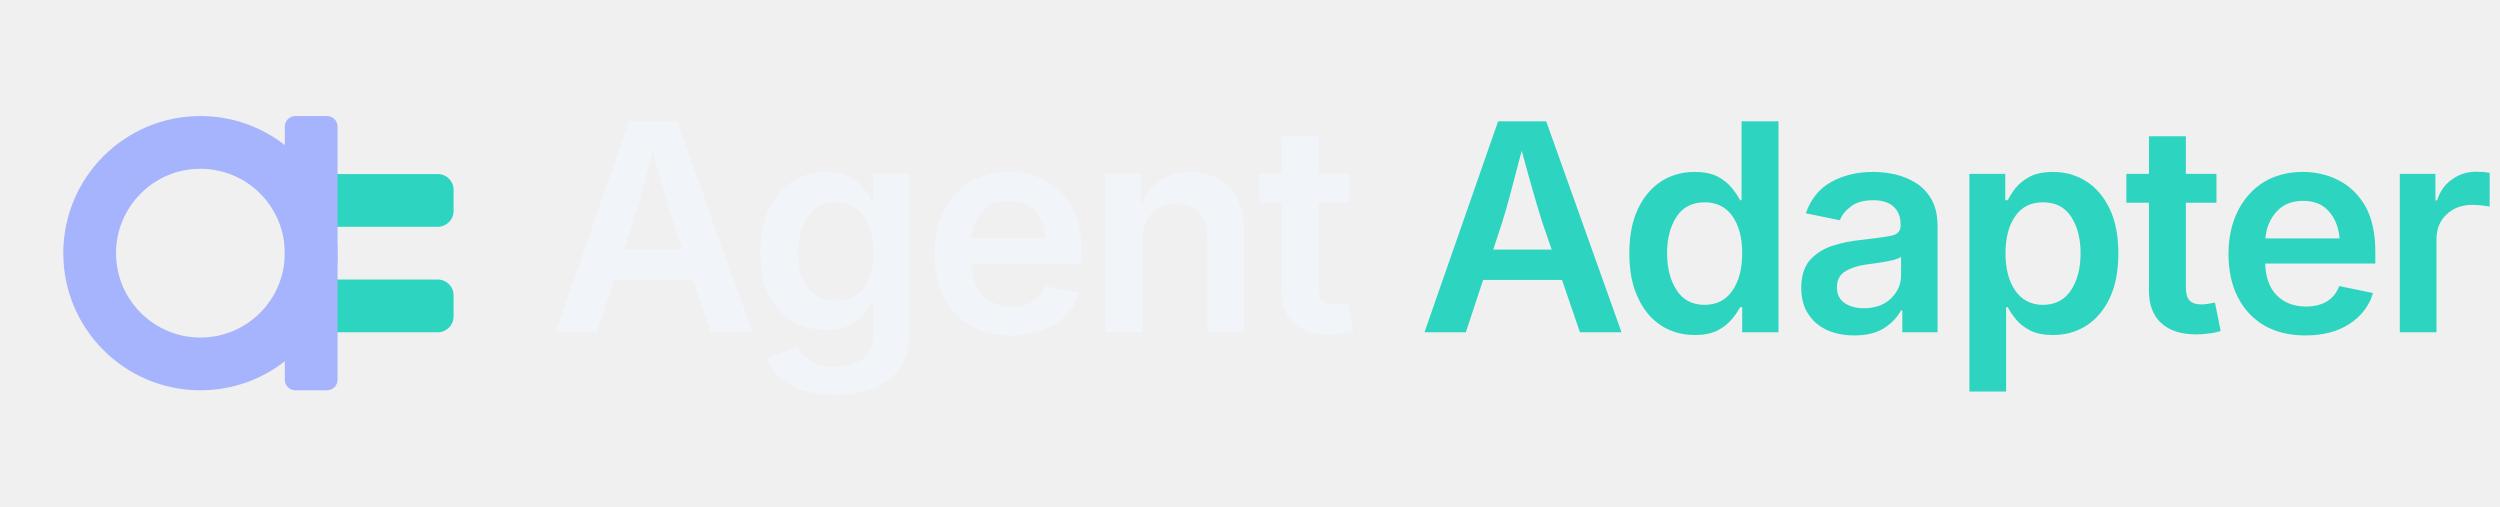
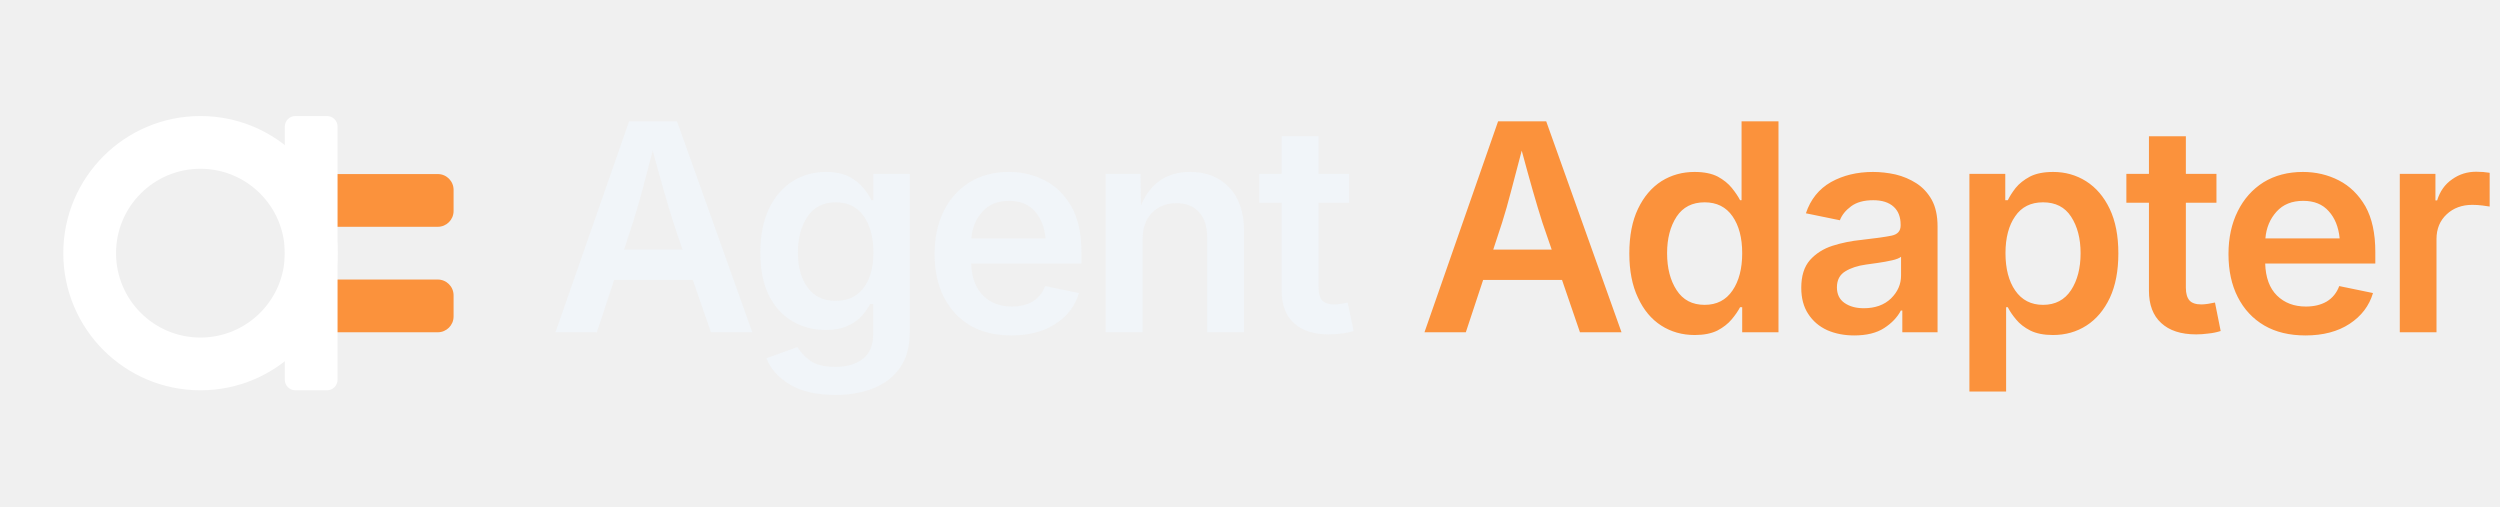
<svg xmlns="http://www.w3.org/2000/svg" viewBox="0 0 118.5 24" role="img" aria-label="Agent Adapter">
-   <rect x="14.75" y="8.25" width="6.75" height="2.5" rx="0.75" fill="#2DD4BF" />
-   <rect x="14.75" y="13.25" width="6.75" height="2.5" rx="0.75" fill="#2DD4BF" />
-   <circle cx="9.5" cy="12" r="5.25" fill="none" stroke="#A5B4FC" stroke-width="2.5" />
-   <rect x="13.5" y="5.5" width="2.5" height="13" rx="0.5" fill="#A5B4FC" />
+   <rect x="14.75" y="8.25" width="6.75" height="2.5" rx="0.75" fill="#FB923C" />
+   <rect x="14.75" y="13.25" width="6.75" height="2.5" rx="0.75" fill="#FB923C" />
+   <circle cx="9.5" cy="12" r="5.25" fill="none" stroke="#FFFFFF" stroke-width="2.5" />
+   <rect x="13.5" y="5.5" width="2.5" height="13" rx="0.5" fill="#FFFFFF" />
  <path fill="#F1F5F9" d="M26.33 15.75 29.82 5.75H32.09L35.66 15.75H33.7L32.84 13.27H29.11L28.29 15.75ZM29.58 11.83H32.35L31.92 10.55Q31.7 9.86 31.46 9.02Q31.22 8.18 30.94 7.14Q30.67 8.19 30.44 9.04Q30.21 9.89 30 10.55ZM39.6 18.72Q38.25 18.72 37.43 18.22Q36.61 17.72 36.33 16.98L37.8 16.45Q37.98 16.77 38.38 17.08Q38.78 17.39 39.6 17.39Q40.41 17.39 40.9 17.01Q41.39 16.63 41.39 15.82V14.41H41.24Q41.11 14.68 40.86 14.96Q40.61 15.25 40.19 15.44Q39.78 15.64 39.13 15.64Q38.27 15.64 37.57 15.23Q36.86 14.82 36.45 14.01Q36.04 13.2 36.04 11.98Q36.04 10.75 36.45 9.89Q36.86 9.04 37.57 8.59Q38.27 8.15 39.14 8.15Q39.81 8.15 40.24 8.37Q40.66 8.59 40.92 8.91Q41.18 9.22 41.31 9.49H41.4V8.24H43.12V15.77Q43.12 16.78 42.66 17.43Q42.2 18.08 41.41 18.4Q40.62 18.72 39.6 18.72ZM39.62 14.26Q40.47 14.26 40.93 13.65Q41.4 13.04 41.4 11.96Q41.4 10.9 40.94 10.24Q40.48 9.59 39.62 9.59Q38.73 9.59 38.28 10.26Q37.82 10.94 37.82 11.96Q37.82 13 38.28 13.63Q38.74 14.26 39.62 14.26ZM47.94 15.9Q46.81 15.9 45.99 15.43Q45.18 14.95 44.74 14.08Q44.3 13.22 44.3 12.04Q44.3 10.89 44.73 10.01Q45.16 9.14 45.96 8.64Q46.75 8.15 47.83 8.15Q48.74 8.15 49.52 8.55Q50.3 8.95 50.78 9.78Q51.26 10.62 51.26 11.94V12.49H46.03Q46.07 13.49 46.6 14.01Q47.12 14.53 47.96 14.53Q48.54 14.53 48.95 14.29Q49.36 14.04 49.54 13.56L51.14 13.89Q50.88 14.8 50.03 15.35Q49.19 15.9 47.94 15.9ZM46.04 11.3H49.56Q49.48 10.49 49.05 10.01Q48.61 9.52 47.83 9.52Q47.03 9.52 46.57 10.03Q46.1 10.55 46.04 11.3ZM54.16 11.35V15.75H52.41V8.24H54.06L54.08 9.74Q54.75 8.15 56.41 8.15Q57.57 8.15 58.27 8.89Q58.97 9.63 58.97 10.98V15.75H57.22V11.24Q57.22 10.49 56.84 10.06Q56.45 9.63 55.76 9.63Q55.06 9.63 54.61 10.08Q54.16 10.53 54.16 11.35ZM63.95 8.24V9.61H62.5V13.64Q62.5 14.04 62.67 14.24Q62.84 14.43 63.25 14.43Q63.37 14.43 63.56 14.4Q63.76 14.37 63.88 14.34L64.16 15.69Q63.87 15.78 63.57 15.81Q63.27 15.85 62.99 15.85Q61.91 15.85 61.33 15.31Q60.75 14.78 60.75 13.78V9.61H59.69V8.24H60.75V6.46H62.5V8.24Z" />
-   <path fill="#2DD4BF" d="M67.52 15.75 71.01 5.75H73.29L76.86 15.75H74.89L74.04 13.27H70.3L69.48 15.75ZM70.78 11.83H73.55L73.11 10.55Q72.89 9.86 72.65 9.02Q72.41 8.18 72.13 7.14Q71.86 8.19 71.63 9.04Q71.41 9.89 71.2 10.55ZM80.33 15.88Q79.44 15.88 78.74 15.43Q78.04 14.98 77.64 14.11Q77.23 13.25 77.23 12.01Q77.23 10.76 77.64 9.9Q78.05 9.04 78.75 8.59Q79.45 8.15 80.32 8.15Q80.99 8.15 81.42 8.37Q81.84 8.6 82.09 8.91Q82.34 9.22 82.48 9.49H82.55V5.75H84.3V15.75H82.58V14.56H82.48Q82.34 14.83 82.08 15.14Q81.82 15.45 81.4 15.67Q80.97 15.88 80.33 15.88ZM80.8 14.45Q81.66 14.45 82.12 13.77Q82.58 13.1 82.58 12Q82.58 10.91 82.12 10.25Q81.66 9.59 80.8 9.59Q79.92 9.59 79.47 10.27Q79.02 10.96 79.02 12Q79.02 13.06 79.47 13.75Q79.92 14.45 80.8 14.45ZM87.89 15.9Q87.18 15.9 86.61 15.65Q86.04 15.39 85.71 14.88Q85.38 14.38 85.38 13.64Q85.38 12.8 85.79 12.33Q86.21 11.86 86.86 11.65Q87.52 11.44 88.24 11.37Q89.22 11.26 89.66 11.17Q90.09 11.08 90.09 10.69V10.65Q90.09 10.1 89.76 9.8Q89.42 9.49 88.79 9.49Q88.13 9.49 87.74 9.78Q87.35 10.07 87.21 10.44L85.6 10.11Q85.93 9.12 86.79 8.63Q87.65 8.15 88.78 8.15Q89.31 8.15 89.85 8.27Q90.39 8.4 90.84 8.69Q91.29 8.98 91.57 9.48Q91.84 9.98 91.84 10.73V15.75H90.17V14.72H90.1Q89.85 15.2 89.31 15.55Q88.77 15.9 87.89 15.9ZM88.34 14.61Q89.15 14.61 89.63 14.15Q90.11 13.68 90.11 13.06V12.17Q89.99 12.27 89.68 12.34Q89.37 12.41 89.02 12.46Q88.68 12.51 88.45 12.54Q87.86 12.62 87.47 12.86Q87.07 13.1 87.07 13.62Q87.07 14.11 87.43 14.36Q87.79 14.61 88.34 14.61ZM93.35 18.56V8.24H95.05V9.49H95.17Q95.3 9.22 95.54 8.91Q95.79 8.6 96.22 8.37Q96.65 8.15 97.32 8.15Q98.18 8.15 98.88 8.59Q99.59 9.04 100 9.9Q100.41 10.76 100.41 12.01Q100.41 13.25 100.01 14.11Q99.6 14.98 98.9 15.43Q98.2 15.88 97.31 15.88Q96.67 15.88 96.24 15.67Q95.81 15.45 95.56 15.14Q95.3 14.83 95.17 14.56H95.09V18.56ZM96.84 14.45Q97.71 14.45 98.17 13.75Q98.62 13.06 98.62 12Q98.62 10.96 98.17 10.27Q97.73 9.59 96.84 9.59Q95.97 9.59 95.52 10.25Q95.06 10.91 95.06 12Q95.06 13.1 95.52 13.77Q95.99 14.45 96.84 14.45ZM105.06 8.24V9.61H103.61V13.64Q103.61 14.04 103.78 14.24Q103.95 14.43 104.35 14.43Q104.47 14.43 104.67 14.4Q104.86 14.37 104.99 14.34L105.26 15.69Q104.98 15.78 104.67 15.81Q104.37 15.85 104.1 15.85Q103.02 15.85 102.44 15.31Q101.86 14.78 101.86 13.78V9.61H100.79V8.24H101.86V6.46H103.61V8.24ZM109.28 15.9Q108.14 15.9 107.33 15.43Q106.51 14.95 106.07 14.08Q105.63 13.22 105.63 12.04Q105.63 10.89 106.07 10.01Q106.5 9.14 107.29 8.64Q108.09 8.15 109.16 8.15Q110.08 8.15 110.86 8.55Q111.64 8.95 112.12 9.78Q112.59 10.62 112.59 11.94V12.49H107.37Q107.4 13.49 107.93 14.01Q108.46 14.53 109.3 14.53Q109.88 14.53 110.29 14.29Q110.7 14.04 110.88 13.56L112.48 13.89Q112.21 14.8 111.37 15.35Q110.53 15.9 109.28 15.9ZM107.38 11.3H110.9Q110.82 10.49 110.38 10.01Q109.95 9.52 109.17 9.52Q108.37 9.52 107.91 10.03Q107.44 10.55 107.38 11.3ZM113.75 15.75V8.24H115.44V9.5H115.52Q115.72 8.85 116.23 8.5Q116.73 8.14 117.37 8.14Q117.71 8.14 118.01 8.19V9.79Q117.9 9.77 117.66 9.74Q117.42 9.71 117.19 9.71Q116.45 9.71 115.97 10.16Q115.49 10.61 115.49 11.33V15.75Z" />
+   <path fill="#FB923C" d="M67.52 15.75 71.01 5.75H73.29L76.86 15.75H74.89L74.04 13.27H70.3L69.48 15.75ZM70.78 11.83H73.55L73.11 10.55Q72.89 9.86 72.65 9.02Q72.41 8.18 72.13 7.14Q71.86 8.19 71.63 9.04Q71.41 9.89 71.2 10.55ZM80.33 15.88Q79.44 15.88 78.74 15.43Q78.04 14.98 77.64 14.11Q77.23 13.25 77.23 12.01Q77.23 10.76 77.64 9.9Q78.05 9.04 78.75 8.59Q79.45 8.15 80.32 8.15Q80.99 8.15 81.42 8.37Q81.84 8.6 82.09 8.91Q82.34 9.22 82.48 9.49H82.55V5.75H84.3V15.75H82.58V14.56H82.48Q82.34 14.83 82.08 15.14Q81.82 15.45 81.4 15.67Q80.97 15.88 80.33 15.88ZM80.8 14.45Q81.66 14.45 82.12 13.77Q82.58 13.1 82.58 12Q82.58 10.91 82.12 10.25Q81.66 9.59 80.8 9.59Q79.92 9.59 79.47 10.27Q79.02 10.96 79.02 12Q79.02 13.06 79.47 13.75Q79.92 14.45 80.8 14.45ZM87.89 15.9Q87.18 15.9 86.61 15.65Q86.04 15.39 85.71 14.88Q85.38 14.38 85.38 13.64Q85.38 12.8 85.79 12.33Q86.21 11.86 86.86 11.65Q87.52 11.44 88.24 11.37Q89.22 11.26 89.66 11.17Q90.09 11.08 90.09 10.69V10.65Q90.09 10.1 89.76 9.8Q89.42 9.49 88.79 9.49Q88.13 9.49 87.74 9.78Q87.35 10.07 87.21 10.44L85.6 10.11Q85.93 9.12 86.79 8.63Q87.65 8.15 88.78 8.15Q89.31 8.15 89.85 8.27Q90.39 8.4 90.84 8.69Q91.29 8.98 91.57 9.48Q91.84 9.98 91.84 10.73V15.75H90.17V14.72H90.1Q89.85 15.2 89.31 15.55Q88.77 15.9 87.89 15.9ZM88.34 14.61Q89.15 14.61 89.63 14.15Q90.11 13.68 90.11 13.06V12.17Q89.99 12.27 89.68 12.34Q89.37 12.41 89.02 12.46Q88.68 12.51 88.45 12.54Q87.86 12.62 87.47 12.86Q87.07 13.1 87.07 13.62Q87.07 14.11 87.43 14.36Q87.79 14.61 88.34 14.61ZM93.35 18.56V8.24H95.05V9.49H95.17Q95.3 9.22 95.54 8.91Q95.79 8.6 96.22 8.37Q96.65 8.15 97.32 8.15Q98.18 8.15 98.88 8.59Q99.59 9.04 100 9.9Q100.41 10.76 100.41 12.01Q100.41 13.25 100.01 14.11Q99.6 14.98 98.9 15.43Q98.2 15.88 97.31 15.88Q96.67 15.88 96.24 15.67Q95.81 15.45 95.56 15.14Q95.3 14.83 95.17 14.56H95.09V18.56ZM96.84 14.45Q97.71 14.45 98.17 13.75Q98.62 13.06 98.62 12Q98.62 10.96 98.17 10.27Q97.73 9.59 96.84 9.59Q95.97 9.59 95.52 10.25Q95.06 10.91 95.06 12Q95.06 13.1 95.52 13.77Q95.99 14.45 96.84 14.45ZM105.06 8.24V9.61H103.61V13.64Q103.61 14.04 103.78 14.24Q103.95 14.43 104.35 14.43Q104.47 14.43 104.67 14.4Q104.86 14.37 104.99 14.34L105.26 15.69Q104.98 15.78 104.67 15.81Q104.37 15.85 104.1 15.85Q103.02 15.85 102.44 15.31Q101.86 14.78 101.86 13.78V9.61H100.79V8.24H101.86V6.46H103.61V8.24ZM109.28 15.9Q108.14 15.9 107.33 15.43Q106.51 14.95 106.07 14.08Q105.63 13.22 105.63 12.04Q105.63 10.89 106.07 10.01Q106.5 9.14 107.29 8.64Q108.09 8.15 109.16 8.15Q110.08 8.15 110.86 8.55Q111.64 8.95 112.12 9.78Q112.59 10.62 112.59 11.94V12.49H107.37Q107.4 13.49 107.93 14.01Q108.46 14.53 109.3 14.53Q109.88 14.53 110.29 14.29Q110.7 14.04 110.88 13.56L112.48 13.89Q112.21 14.8 111.37 15.35Q110.53 15.9 109.28 15.9ZM107.38 11.3H110.9Q110.82 10.49 110.38 10.01Q109.95 9.52 109.17 9.52Q108.37 9.52 107.91 10.03Q107.44 10.55 107.38 11.3ZM113.75 15.75V8.24H115.44V9.5H115.52Q115.72 8.85 116.23 8.5Q116.73 8.14 117.37 8.14Q117.71 8.14 118.01 8.19V9.79Q117.9 9.77 117.66 9.74Q117.42 9.71 117.19 9.71Q116.45 9.71 115.97 10.16Q115.49 10.61 115.49 11.33V15.75Z" />
</svg>
